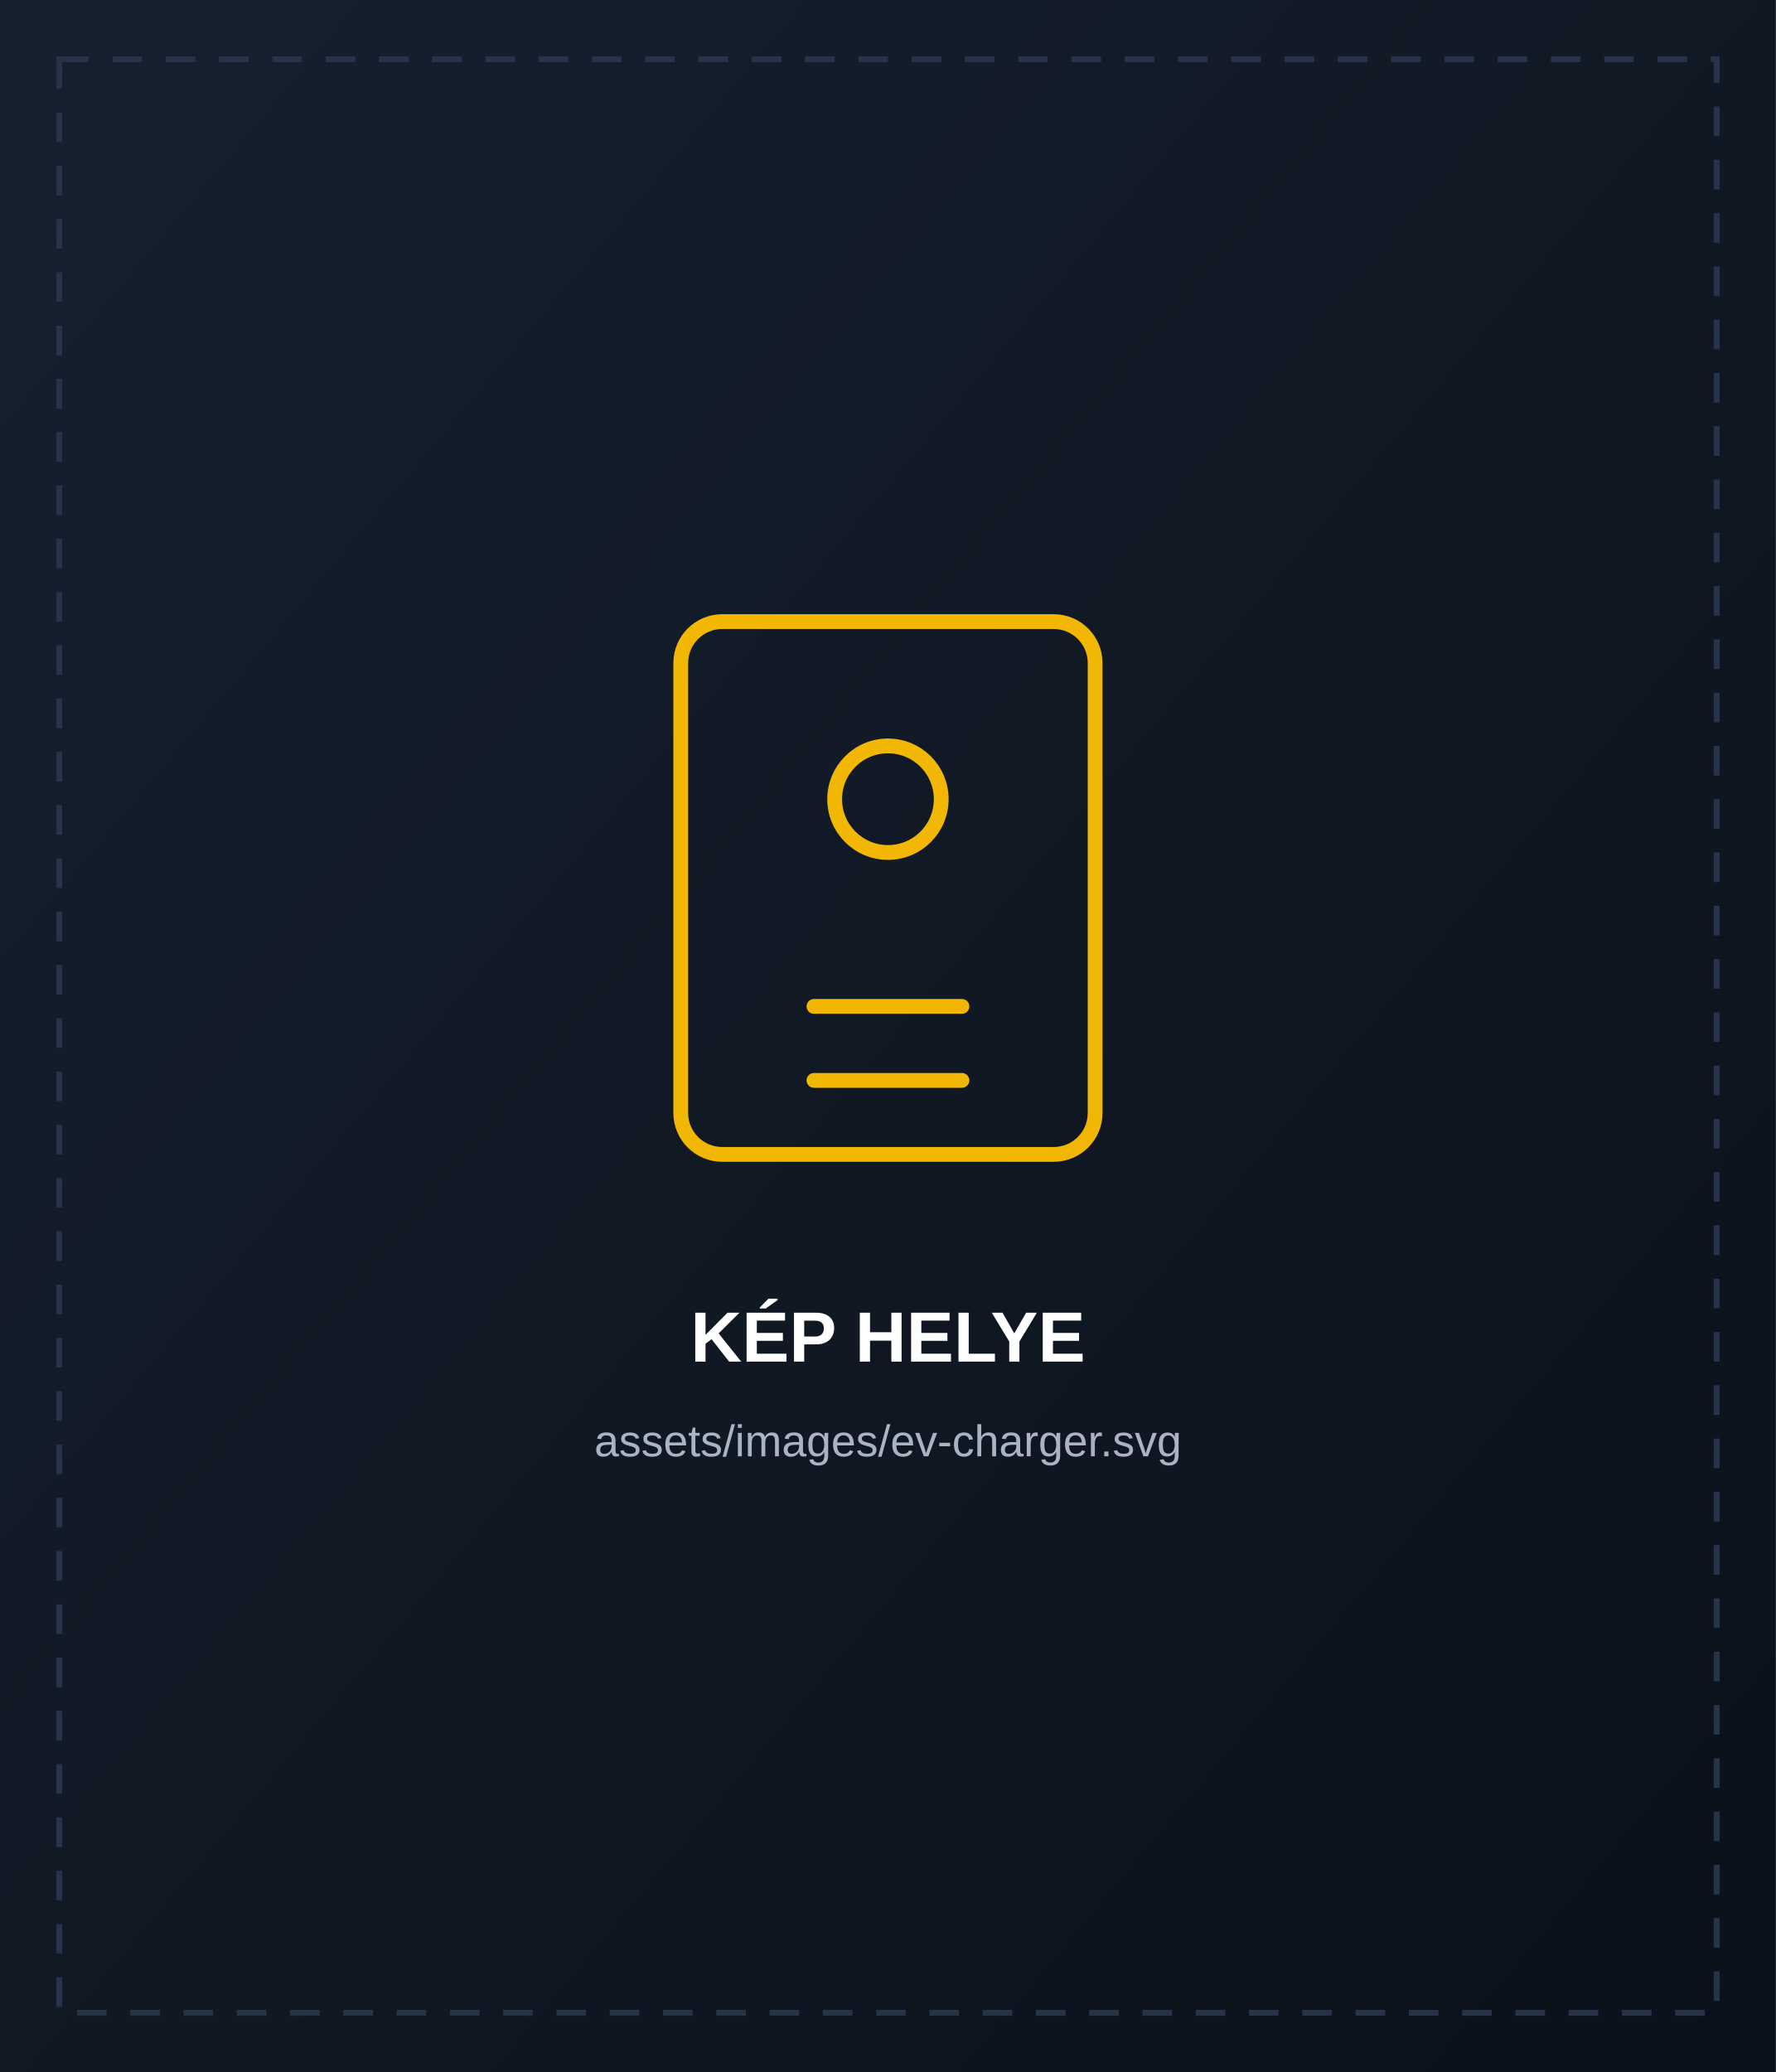
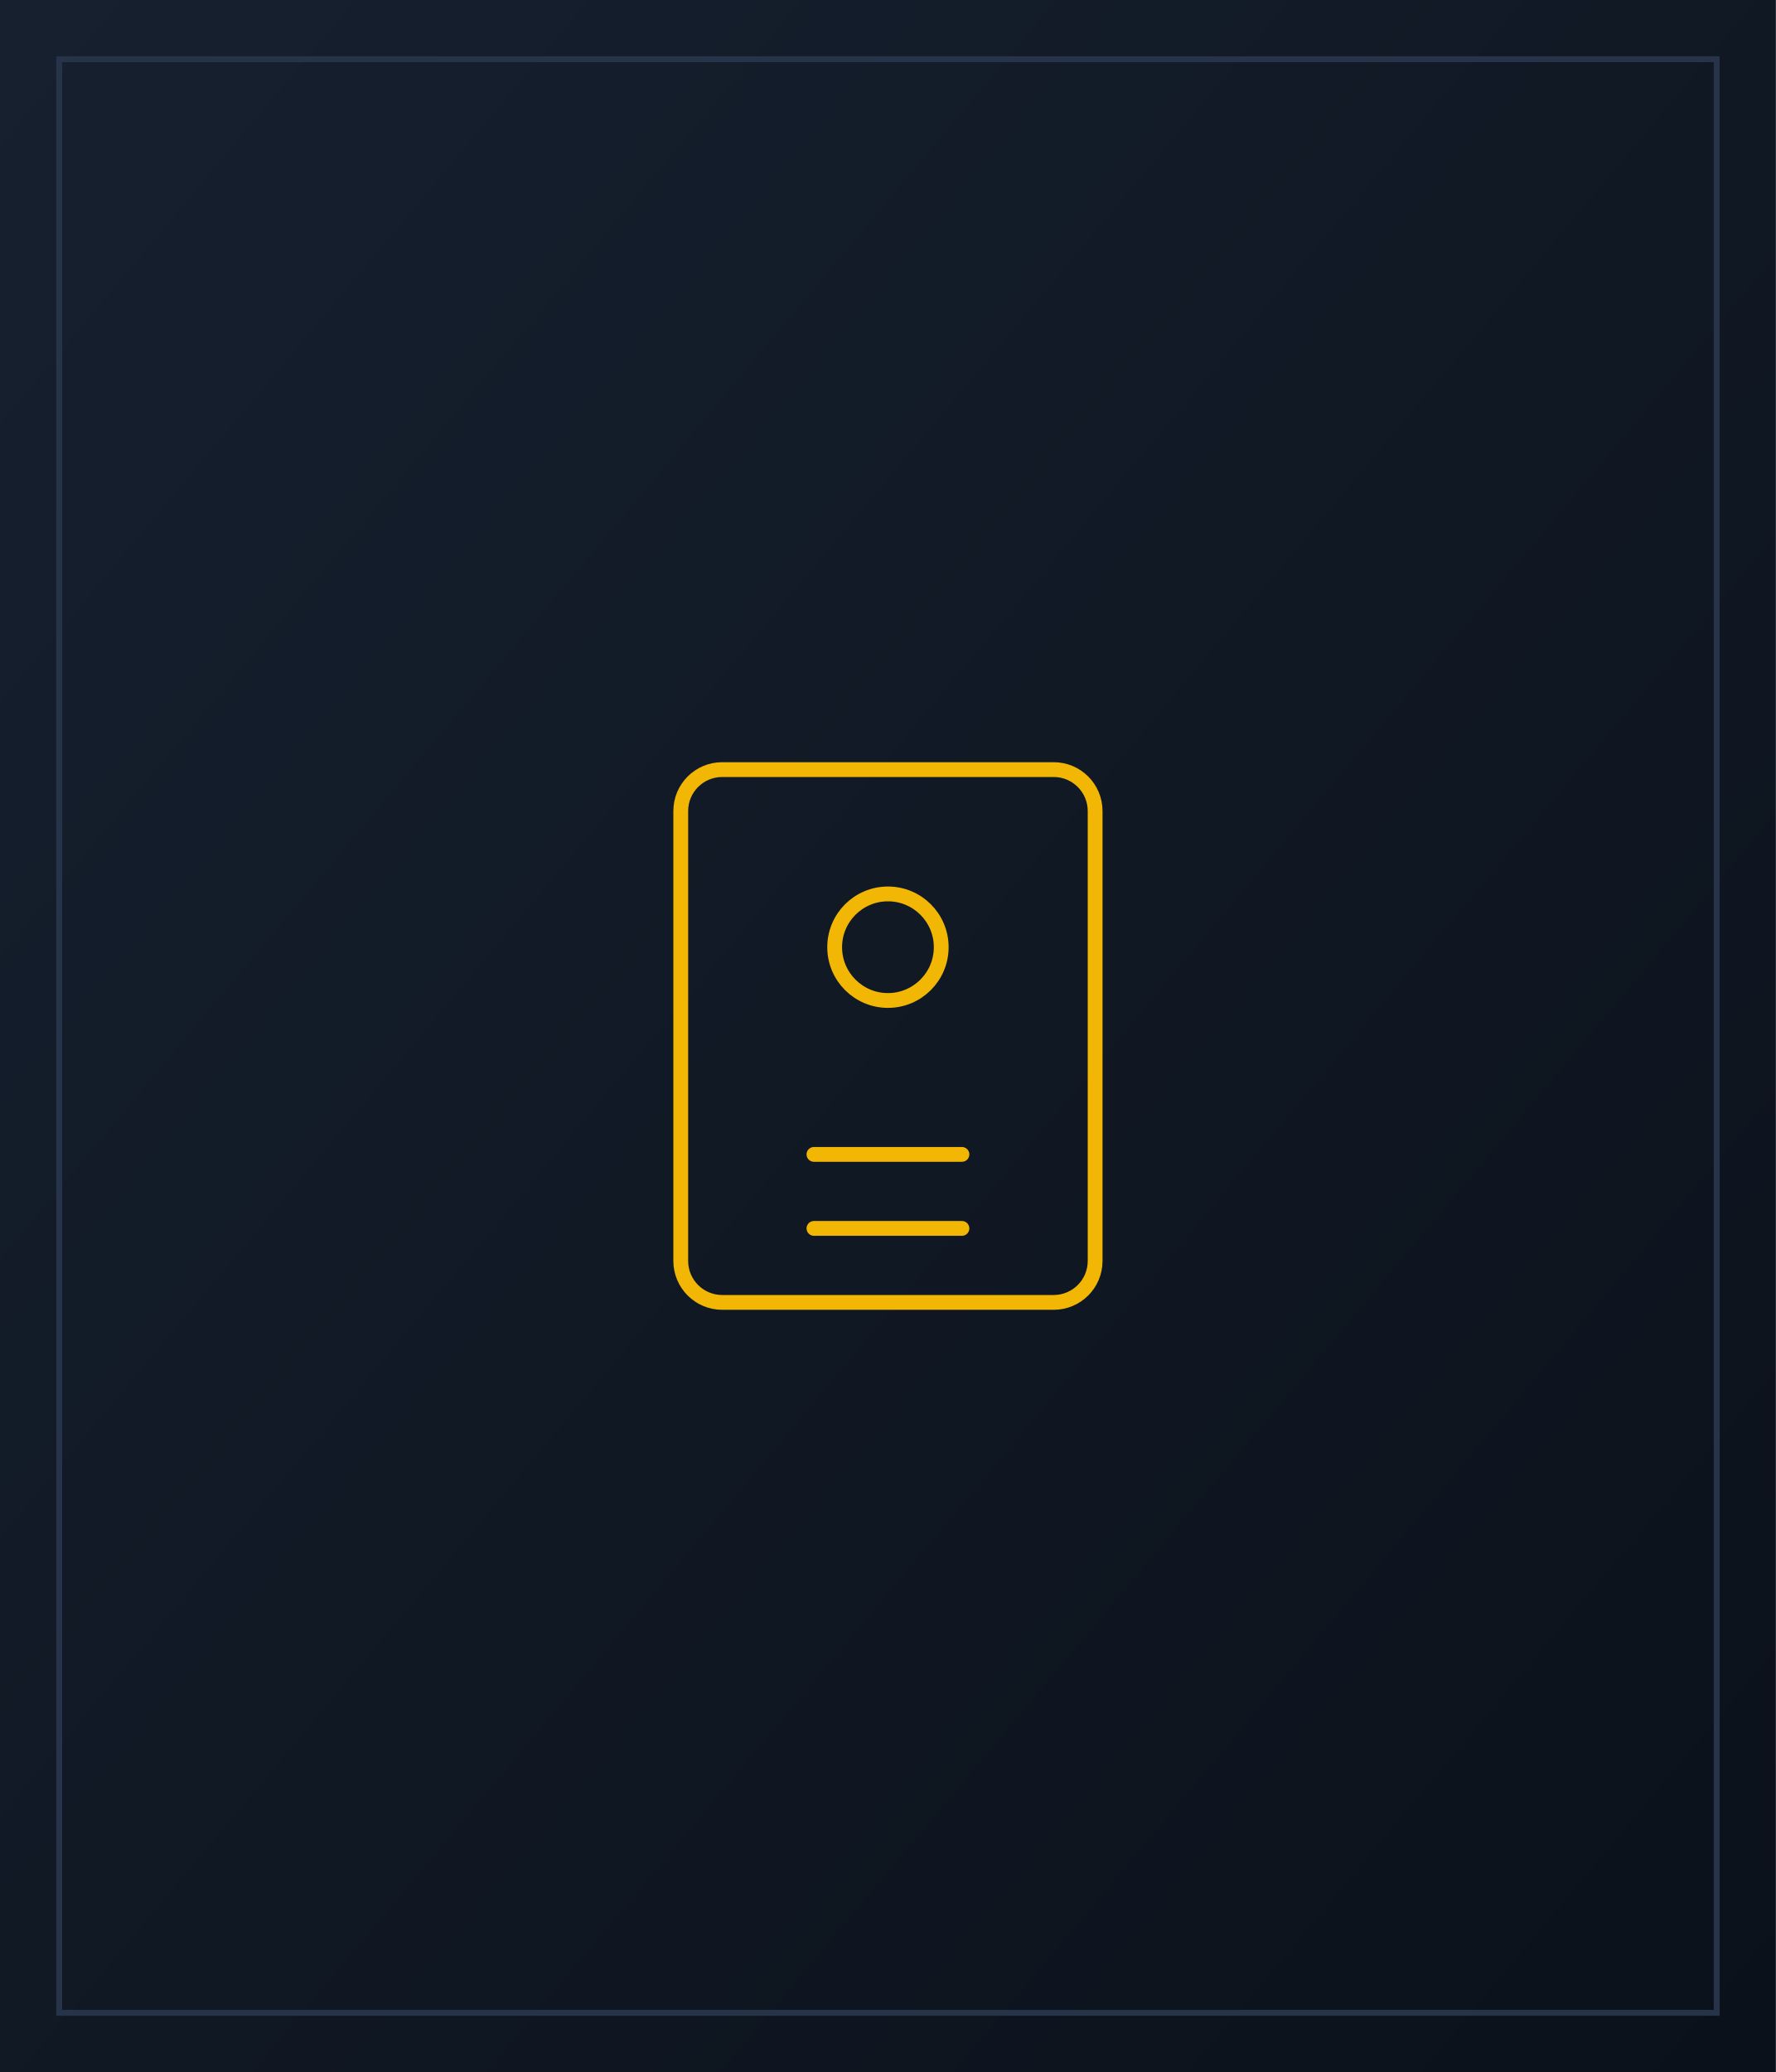
<svg xmlns="http://www.w3.org/2000/svg" viewBox="0 0 600 700" width="600" height="700" role="img" aria-labelledby="t d">
  <defs>
    <linearGradient id="bg3" x1="0" y1="0" x2="1" y2="1">
      <stop offset="0" stop-color="#16202f" />
      <stop offset="1" stop-color="#0b111a" />
    </linearGradient>
  </defs>
  <rect width="600" height="700" fill="url(#bg3)" />
-   <rect x="20" y="20" width="560" height="660" fill="none" stroke="#263349" stroke-width="2" stroke-dasharray="10 8" />
-   <g transform="translate(300,300)" fill="none" stroke="#f2b705" stroke-width="5" stroke-linecap="round" stroke-linejoin="round">
+   <rect x="20" y="20" width="560" height="660" fill="none" stroke="#263349" stroke-width="2" />
+   <g transform="translate(300,350)" fill="none" stroke="#f2b705" stroke-width="5" stroke-linecap="round" stroke-linejoin="round">
    <rect x="-70" y="-90" width="140" height="180" rx="14" />
    <circle cx="0" cy="-30" r="18" />
    <path d="M-25 40 h50 M-25 65 h50" />
  </g>
-   <text x="300" y="460" text-anchor="middle" font-family="Arial, sans-serif" font-size="24" font-weight="700" fill="#ffffff">KÉP HELYE</text>
-   <text x="300" y="492" text-anchor="middle" font-family="Arial, sans-serif" font-size="15" fill="#aab3c2">assets/images/ev-charger.svg</text>
</svg>
